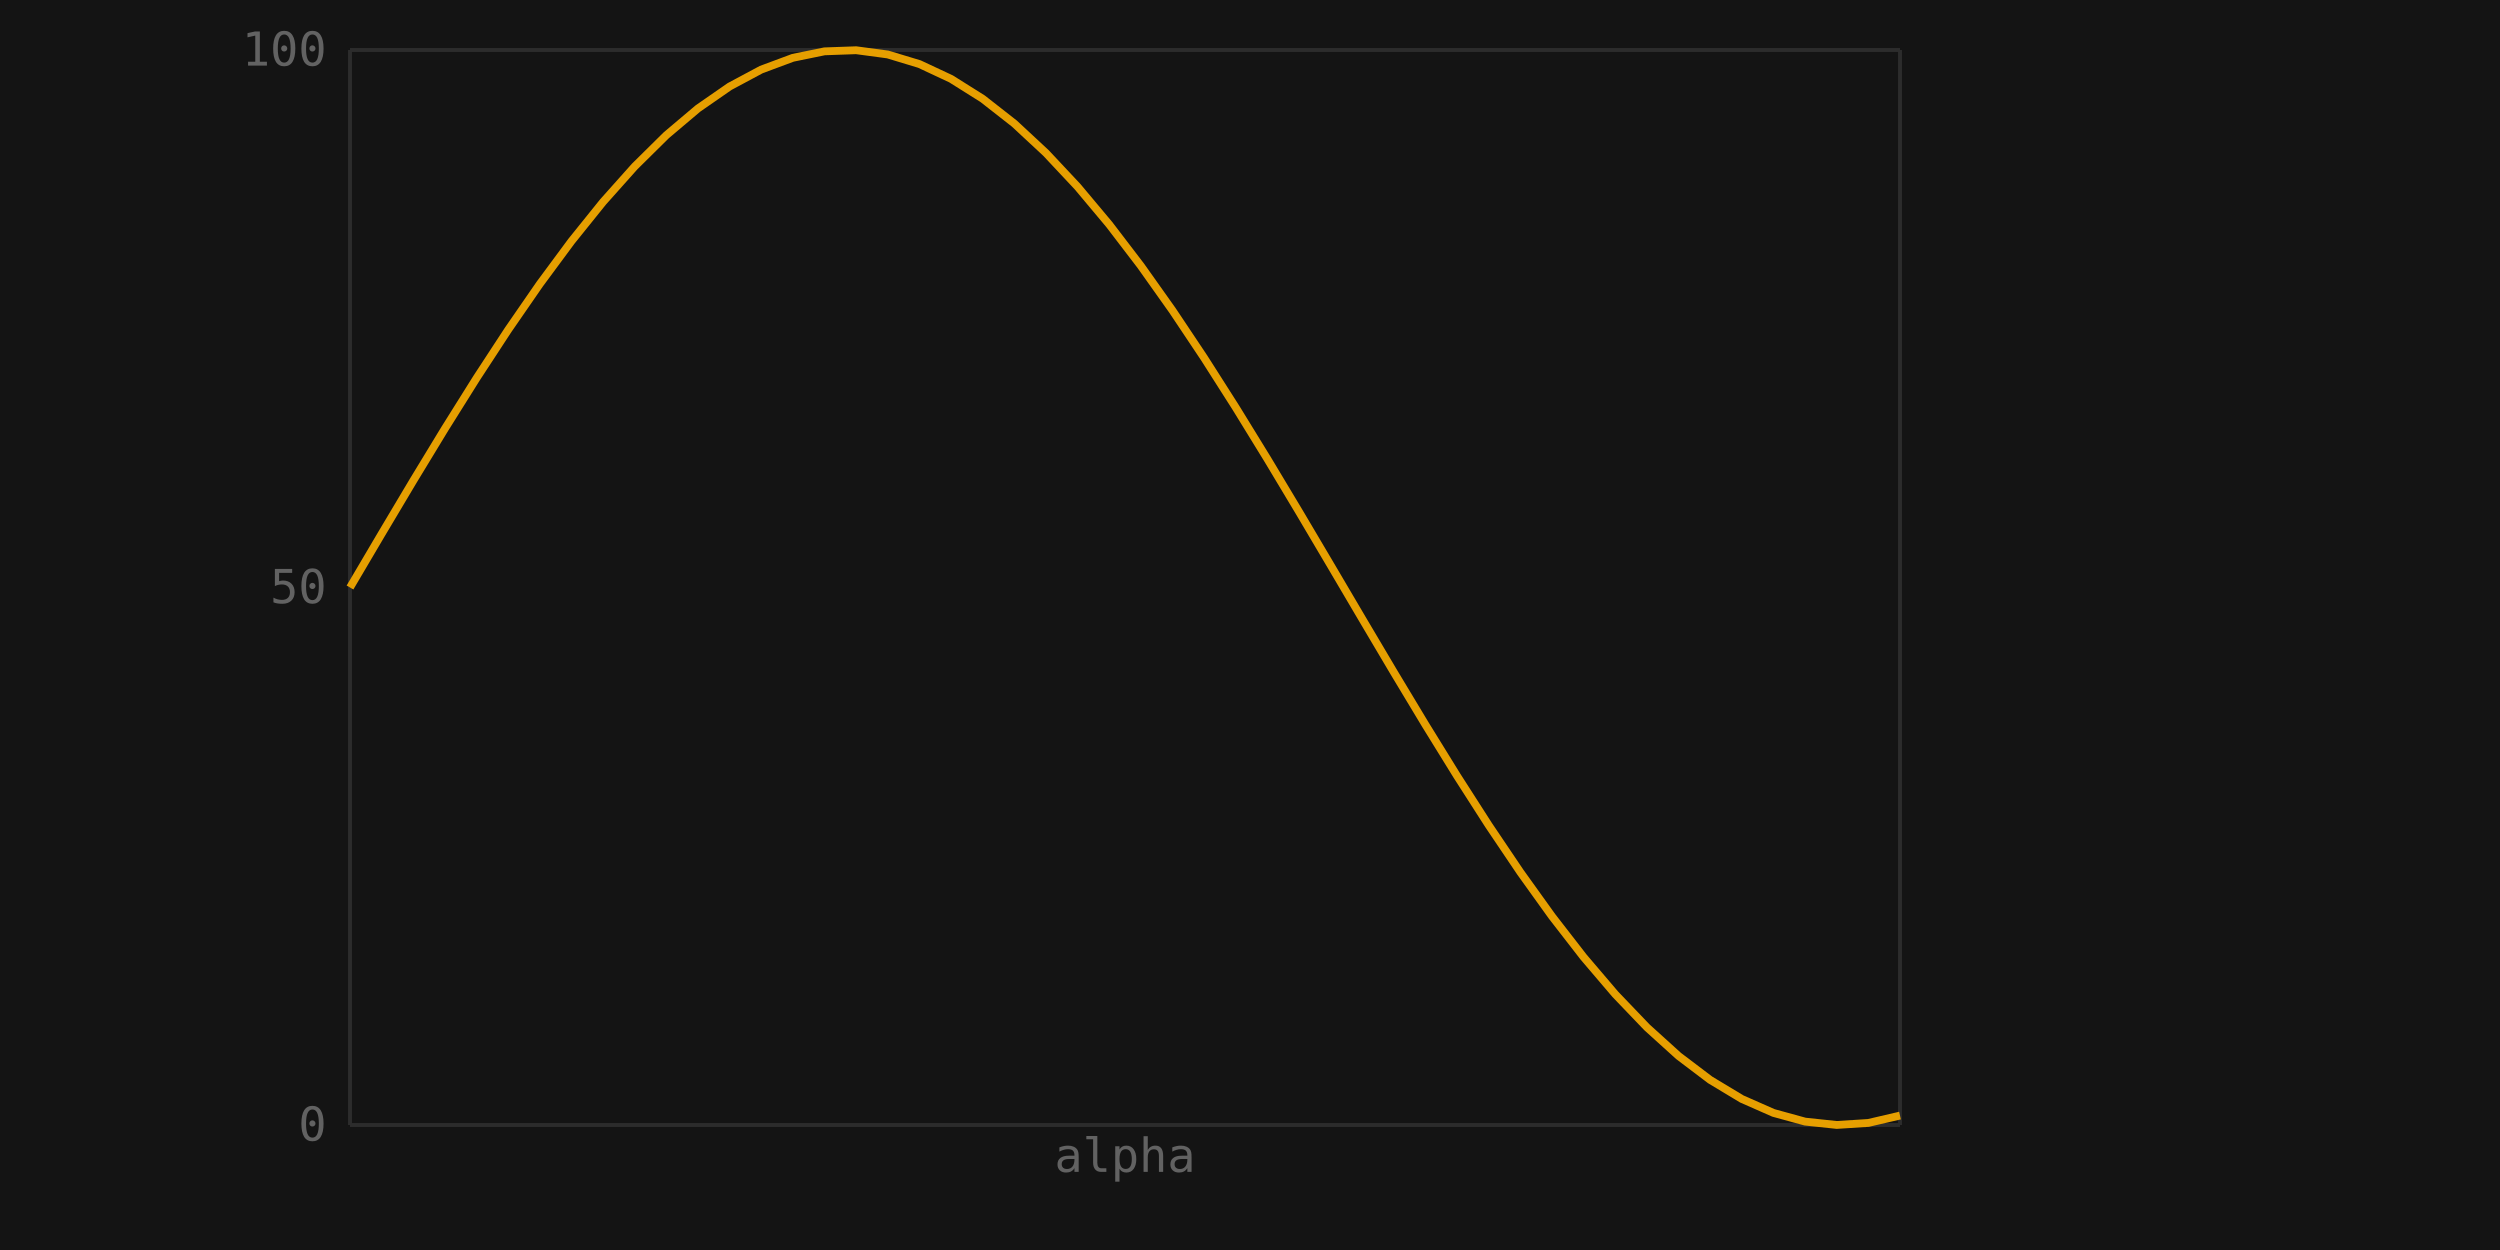
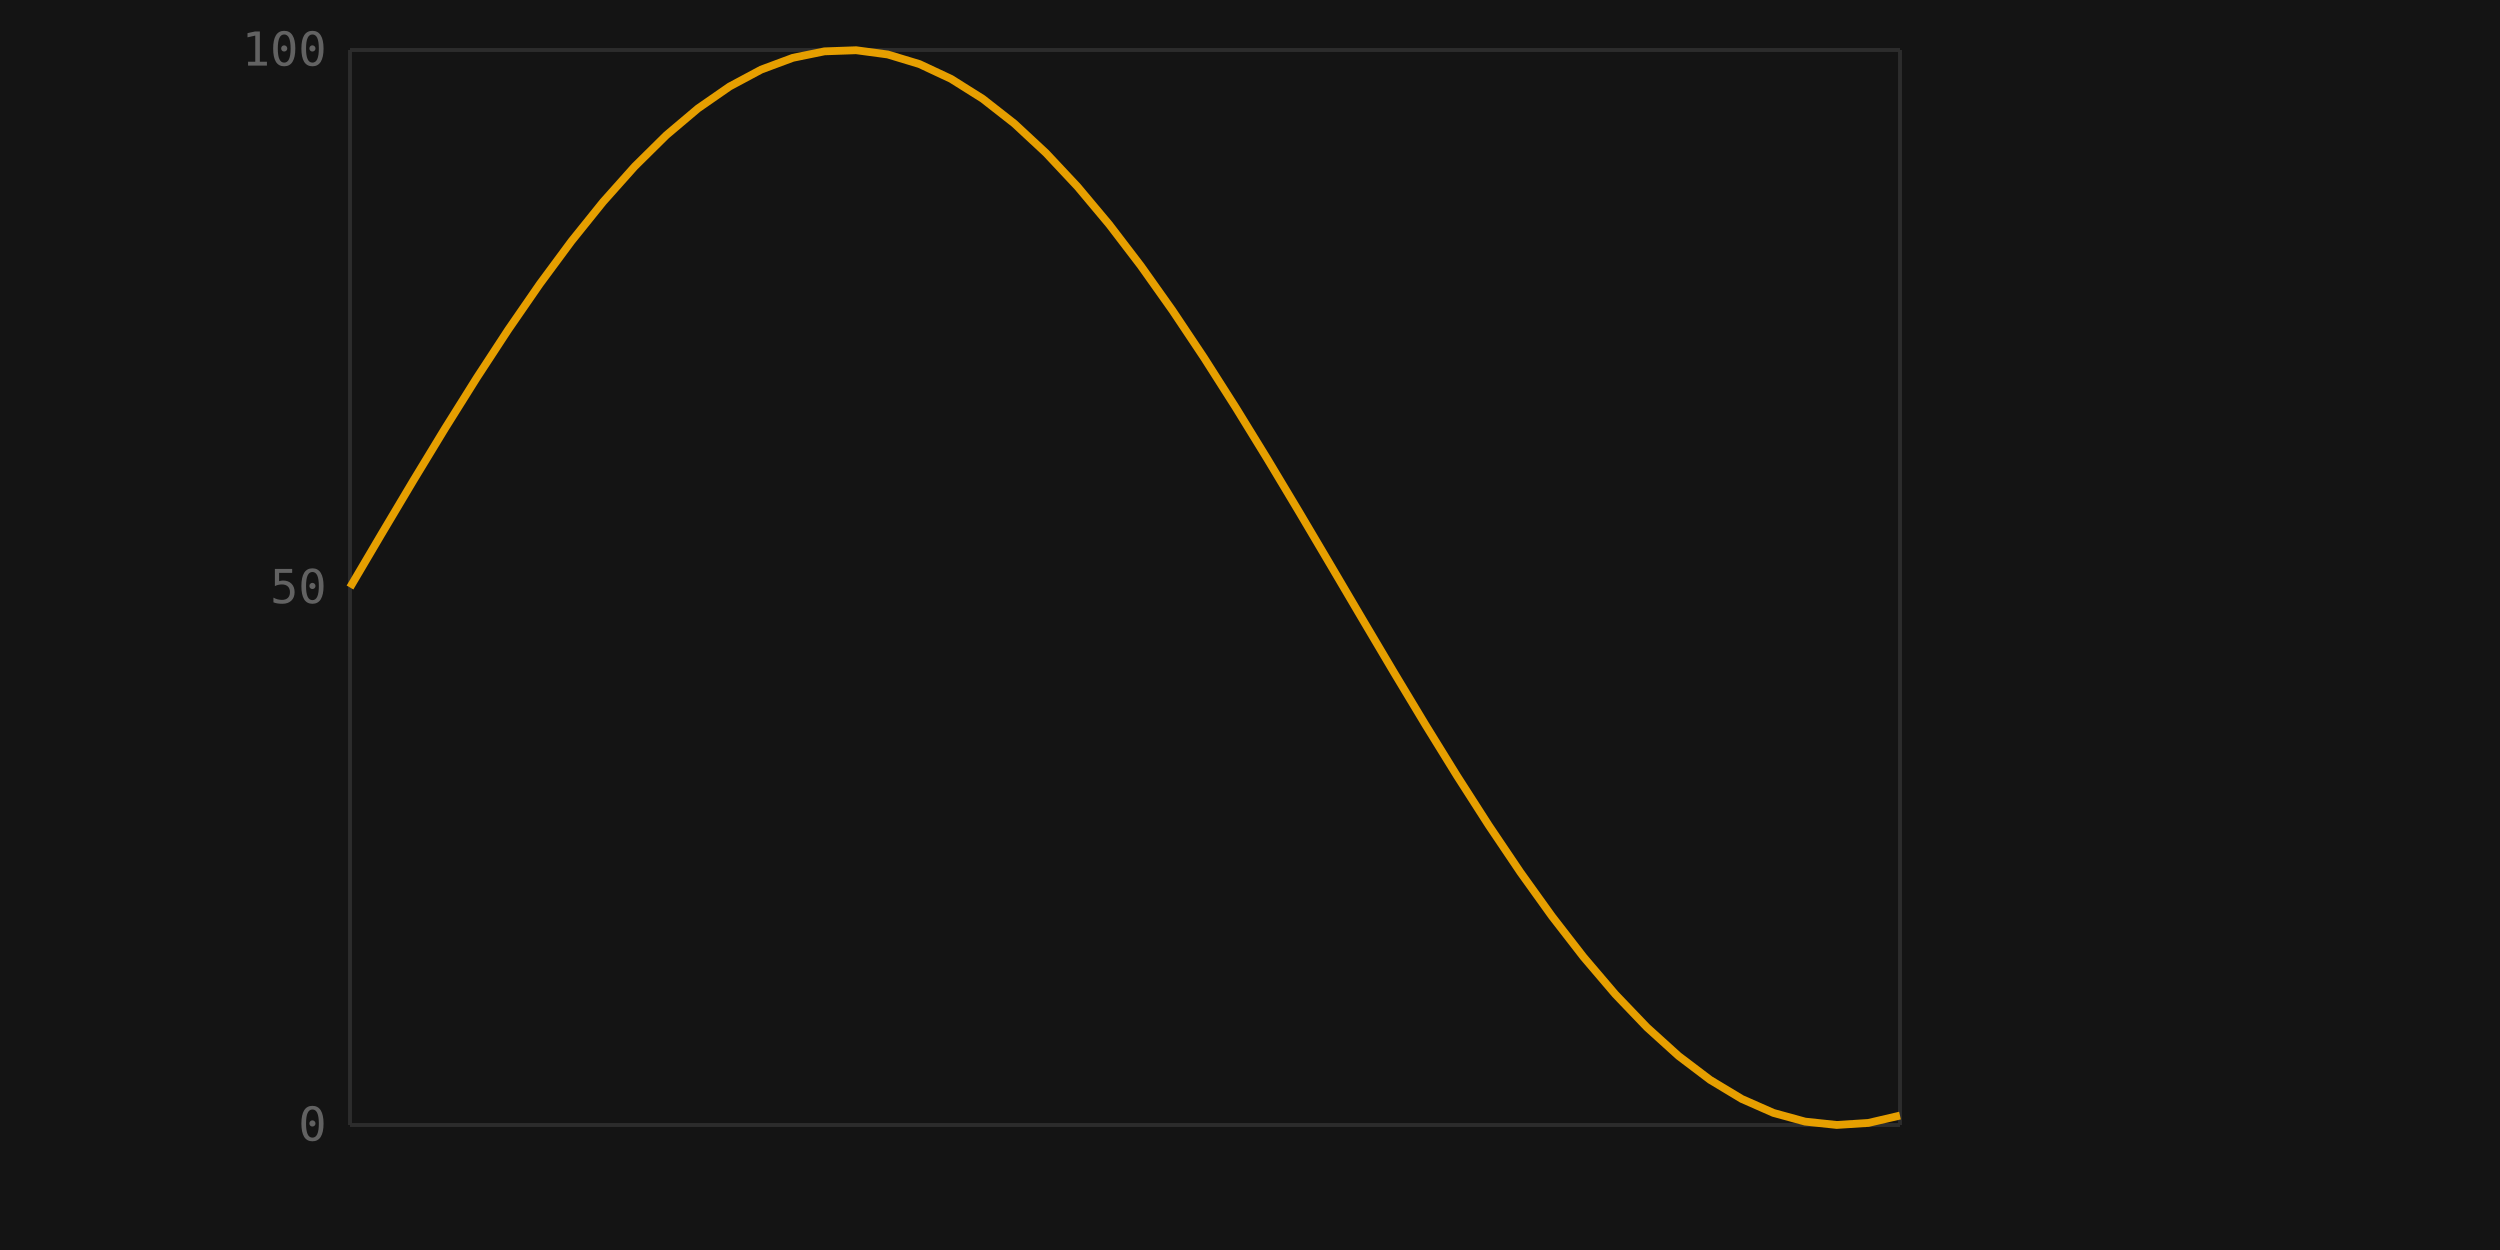
<svg xmlns="http://www.w3.org/2000/svg" viewBox="0 0 640 320" width="640" height="320">
  <rect width="100%" height="100%" fill="#141414" />
  <line x1="89.6" y1="12.8" x2="89.6" y2="288" stroke="#2c2c2c" stroke-width="1" />
  <line x1="89.6" y1="288" x2="486.4" y2="288" stroke="#2c2c2c" stroke-width="1" />
  <line x1="486.4" y1="12.8" x2="486.4" y2="288" stroke="#2c2c2c" stroke-width="1" />
  <line x1="89.6" y1="12.8" x2="486.4" y2="12.8" stroke="#2c2c2c" stroke-width="1" />
  <text x="83.6" y="292" text-anchor="end" font-size="12" font-family="monospace" fill="#626262">0</text>
  <text x="83.6" y="154.4" text-anchor="end" font-size="12" font-family="monospace" fill="#626262">50</text>
  <text x="83.6" y="16.8" text-anchor="end" font-size="12" font-family="monospace" fill="#626262">100</text>
-   <text x="288" y="300" text-anchor="middle" font-size="12" font-family="monospace" fill="#626262">alpha</text>
  <path d="M89.6 150.4 L97.698 136.663 L105.796 123.063 L113.894 109.736 L121.992 96.816 L130.09 84.431 L138.188 72.705 L146.286 61.756 L154.384 51.692 L162.482 42.614 L170.58 34.614 L178.678 27.77 L186.776 22.151 L194.873 17.814 L202.971 14.802 L211.069 13.145 L219.167 12.859 L227.265 13.947 L235.363 16.399 L243.461 20.189 L251.559 25.281 L259.657 31.622 L267.755 39.151 L275.853 47.791 L283.951 57.456 L292.049 68.05 L300.147 79.467 L308.245 91.593 L316.343 104.306 L324.441 117.479 L332.539 130.982 L340.637 144.679 L348.735 158.432 L356.833 172.106 L364.931 185.562 L373.029 198.668 L381.127 211.291 L389.224 223.305 L397.322 234.592 L405.42 245.037 L413.518 254.536 L421.616 262.995 L429.714 270.329 L437.812 276.464 L445.91 281.34 L454.008 284.908 L462.106 287.132 L470.204 287.989 L478.302 287.472 L486.4 285.585" fill="none" stroke="#e69f00" stroke-width="2" />
</svg>
